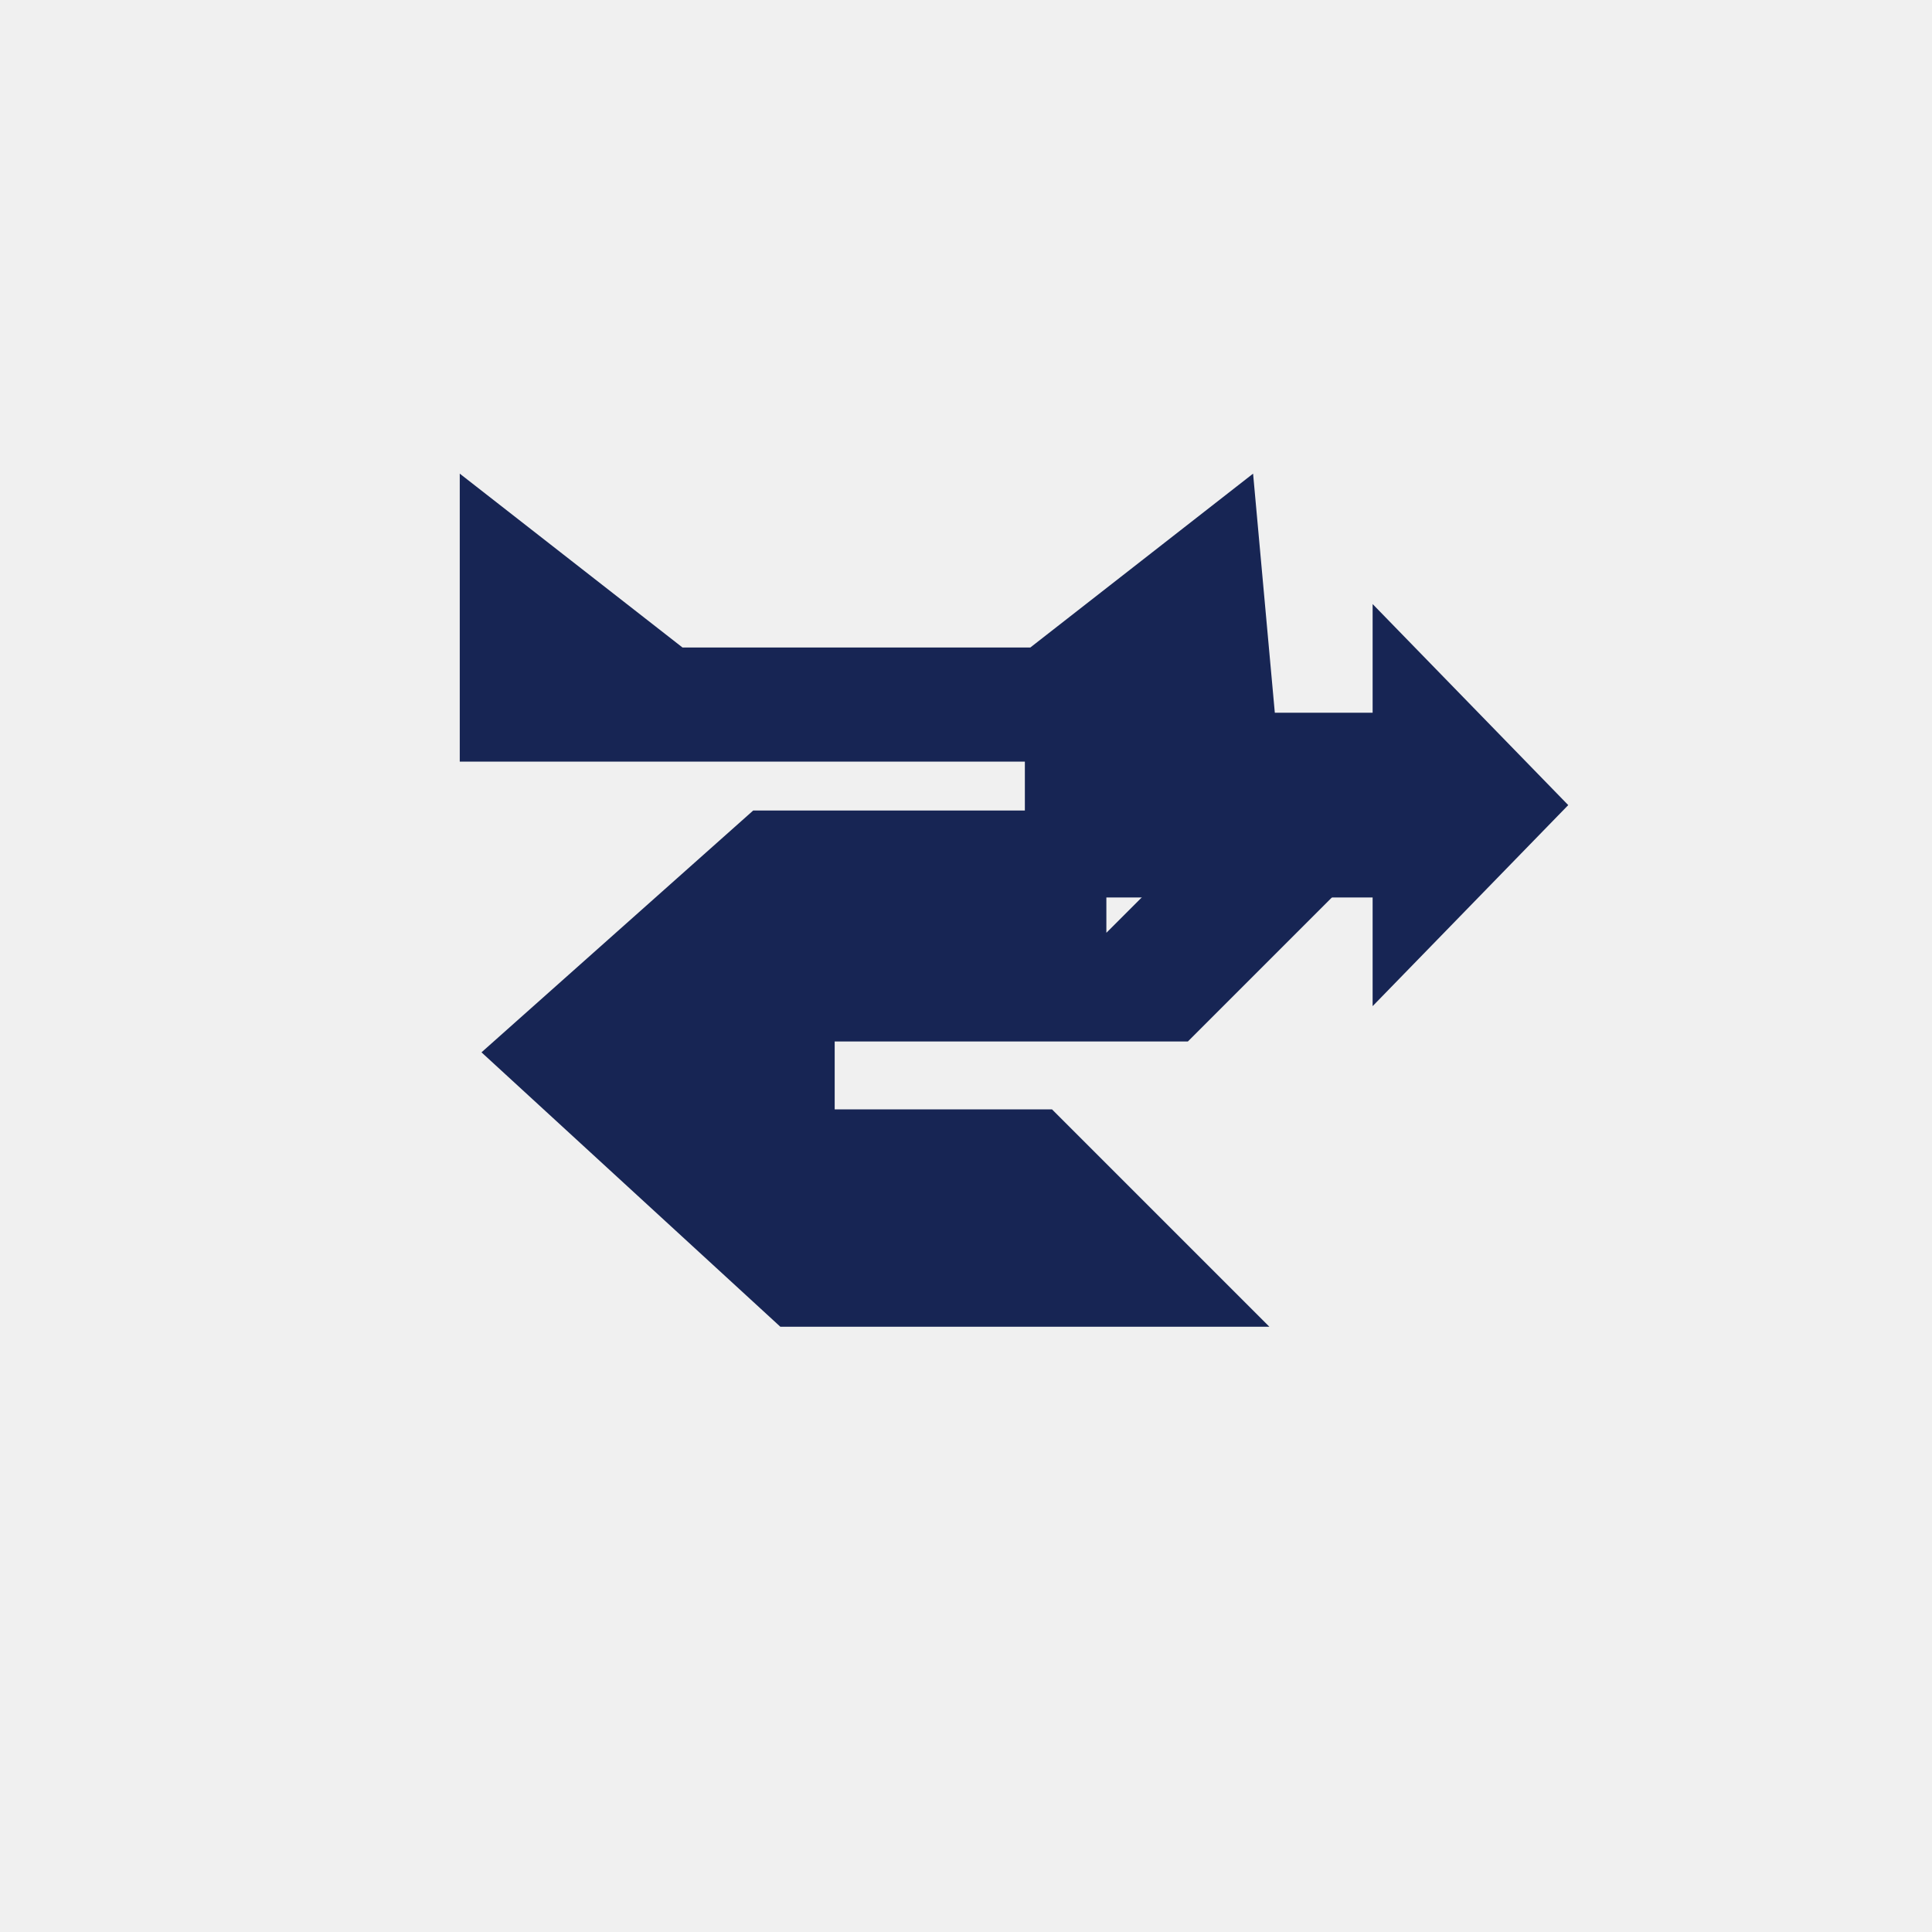
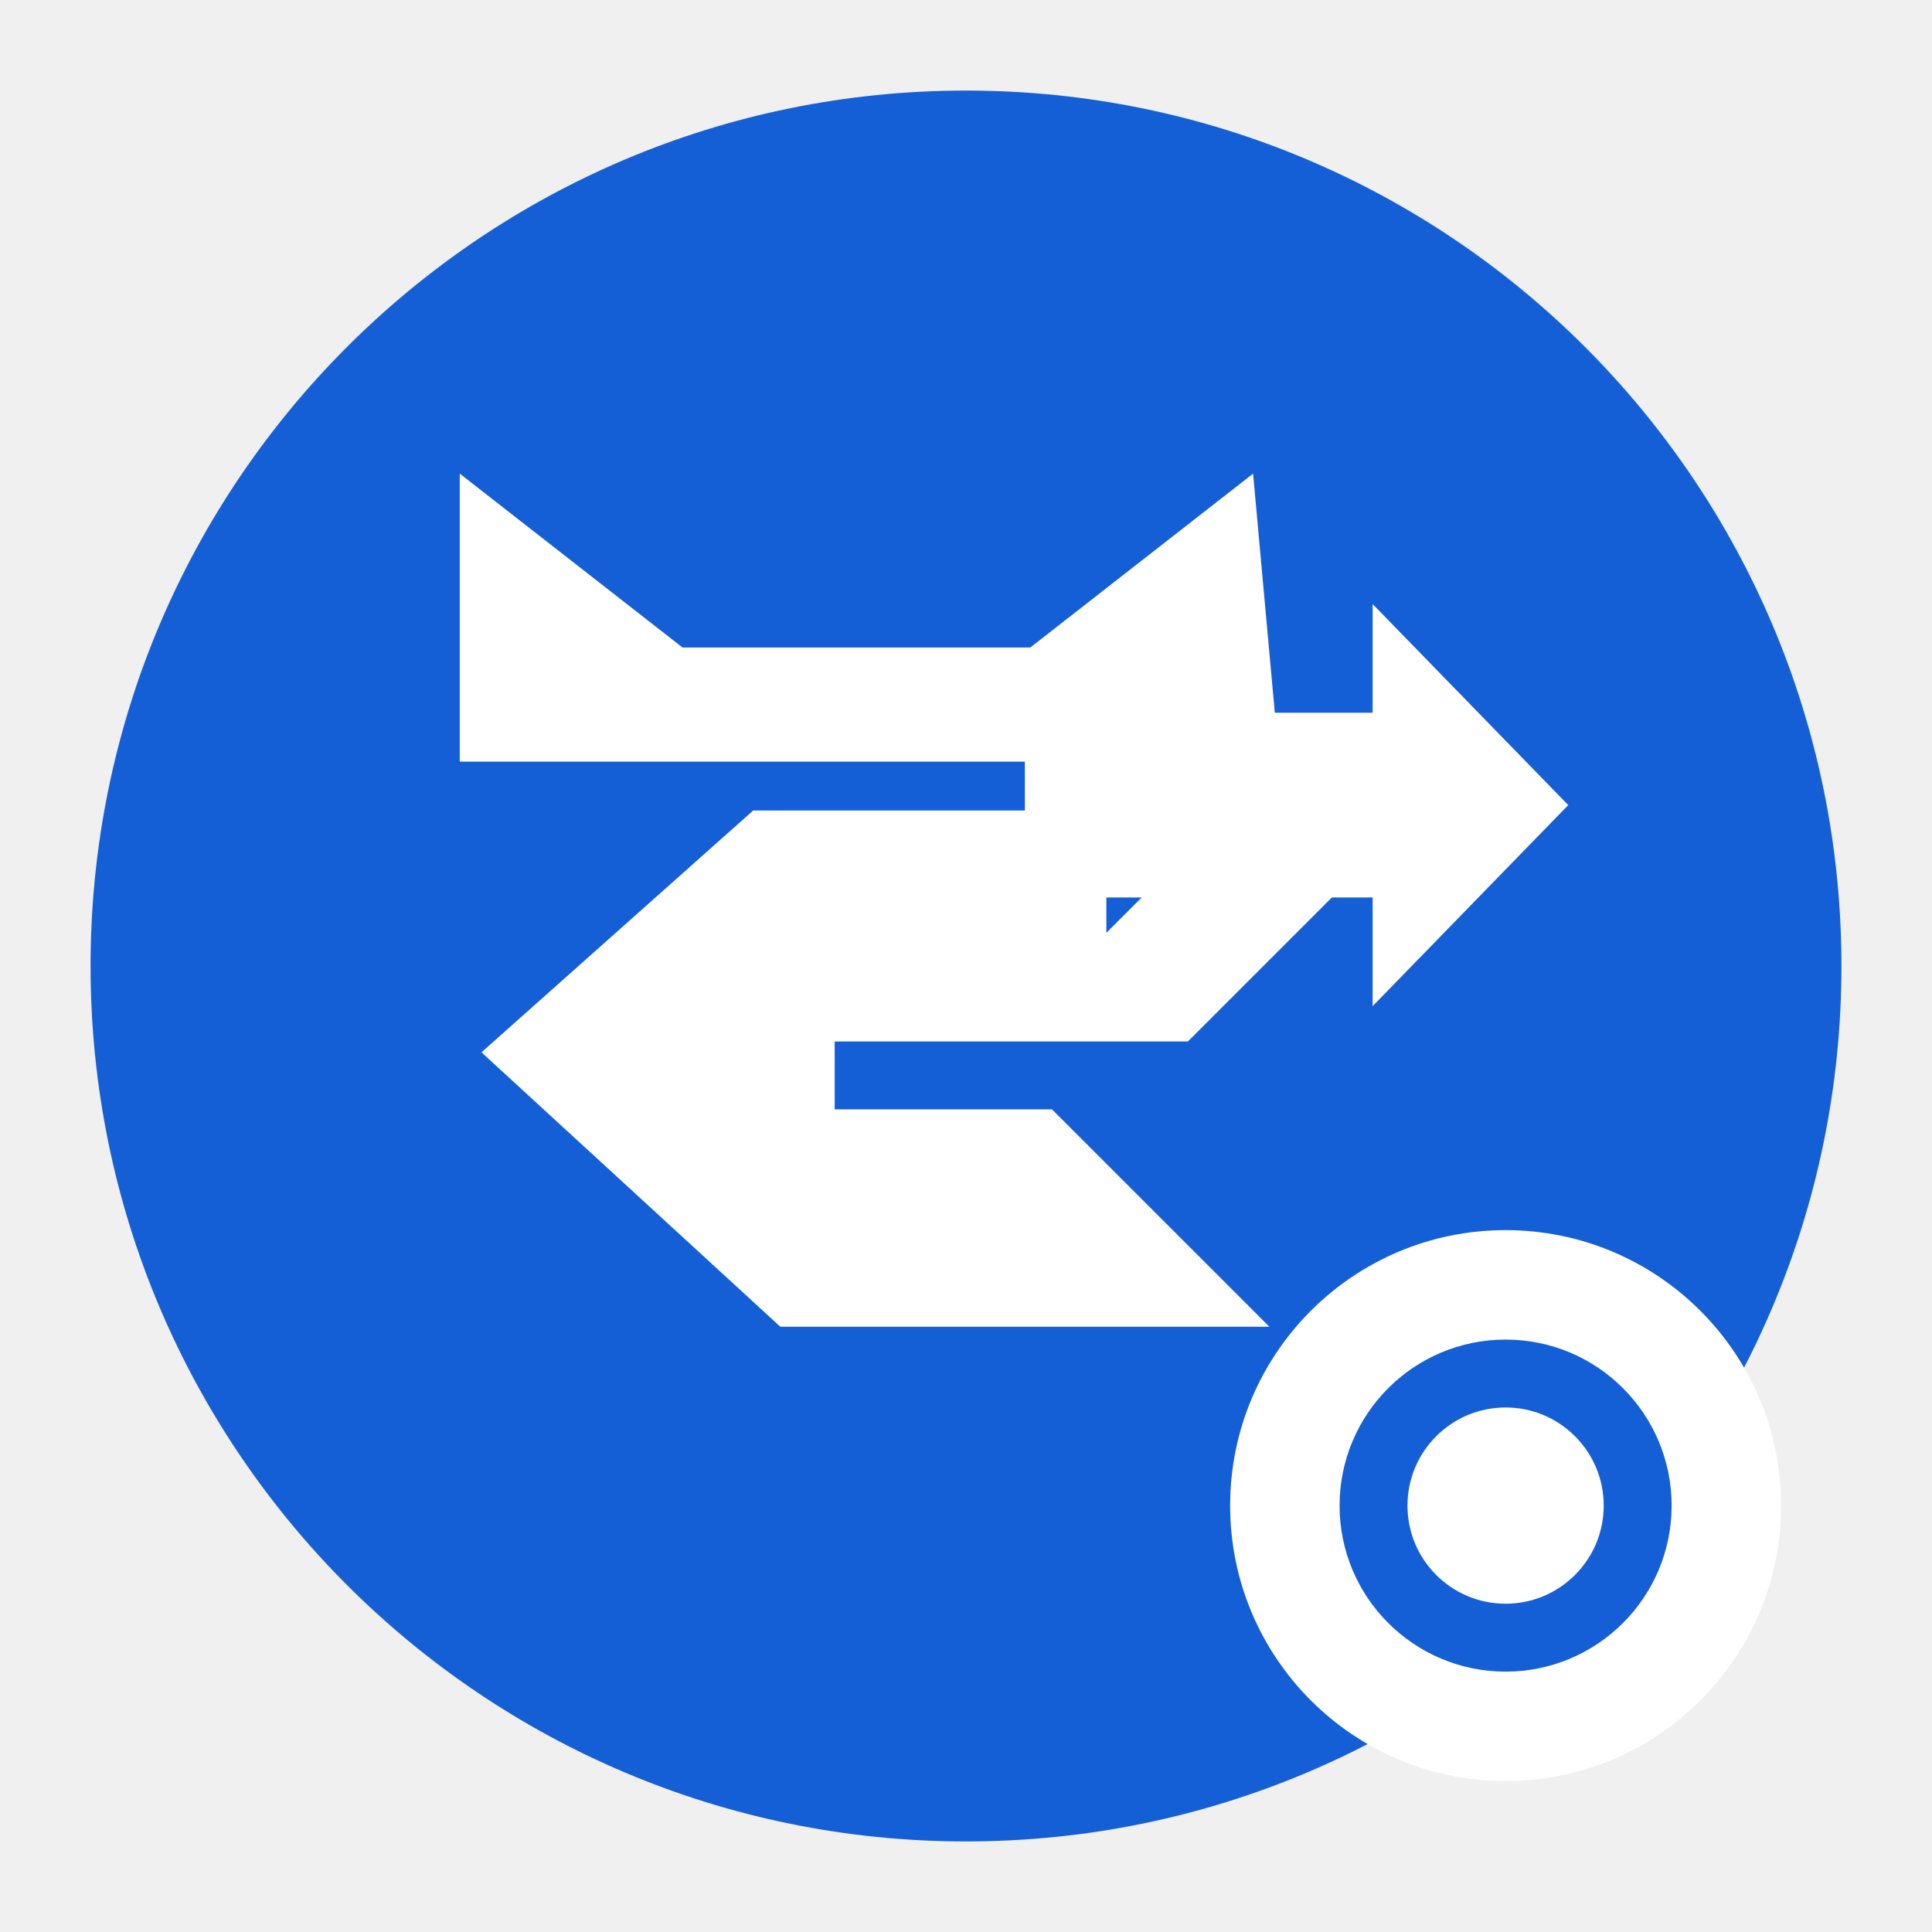
<svg xmlns="http://www.w3.org/2000/svg" viewBox="0 0 512 512">
-   <g transform="translate(70 42) scale(.72)" fill="#172554">
+   <circle cx="256" cy="256" r="232" fill="#155FD6" />
+   <g transform="translate(70 42) scale(.72)" fill="#FFFFFF">
    <path d="M72 238V116L154 180H282L364 116L372 204H408V164L480 238L408 312V272H280V222H72Z" />
    <path d="M80 329L180 240H310V285L360 235H430L340 325H210V350H290L370 430H190Z" />
  </g>
+   <circle cx="399" cy="399" r="73" fill="#FFFFFF" />
+   <circle cx="399" cy="399" r="35" fill="none" stroke="#155FD6" stroke-width="18" />
</svg>
